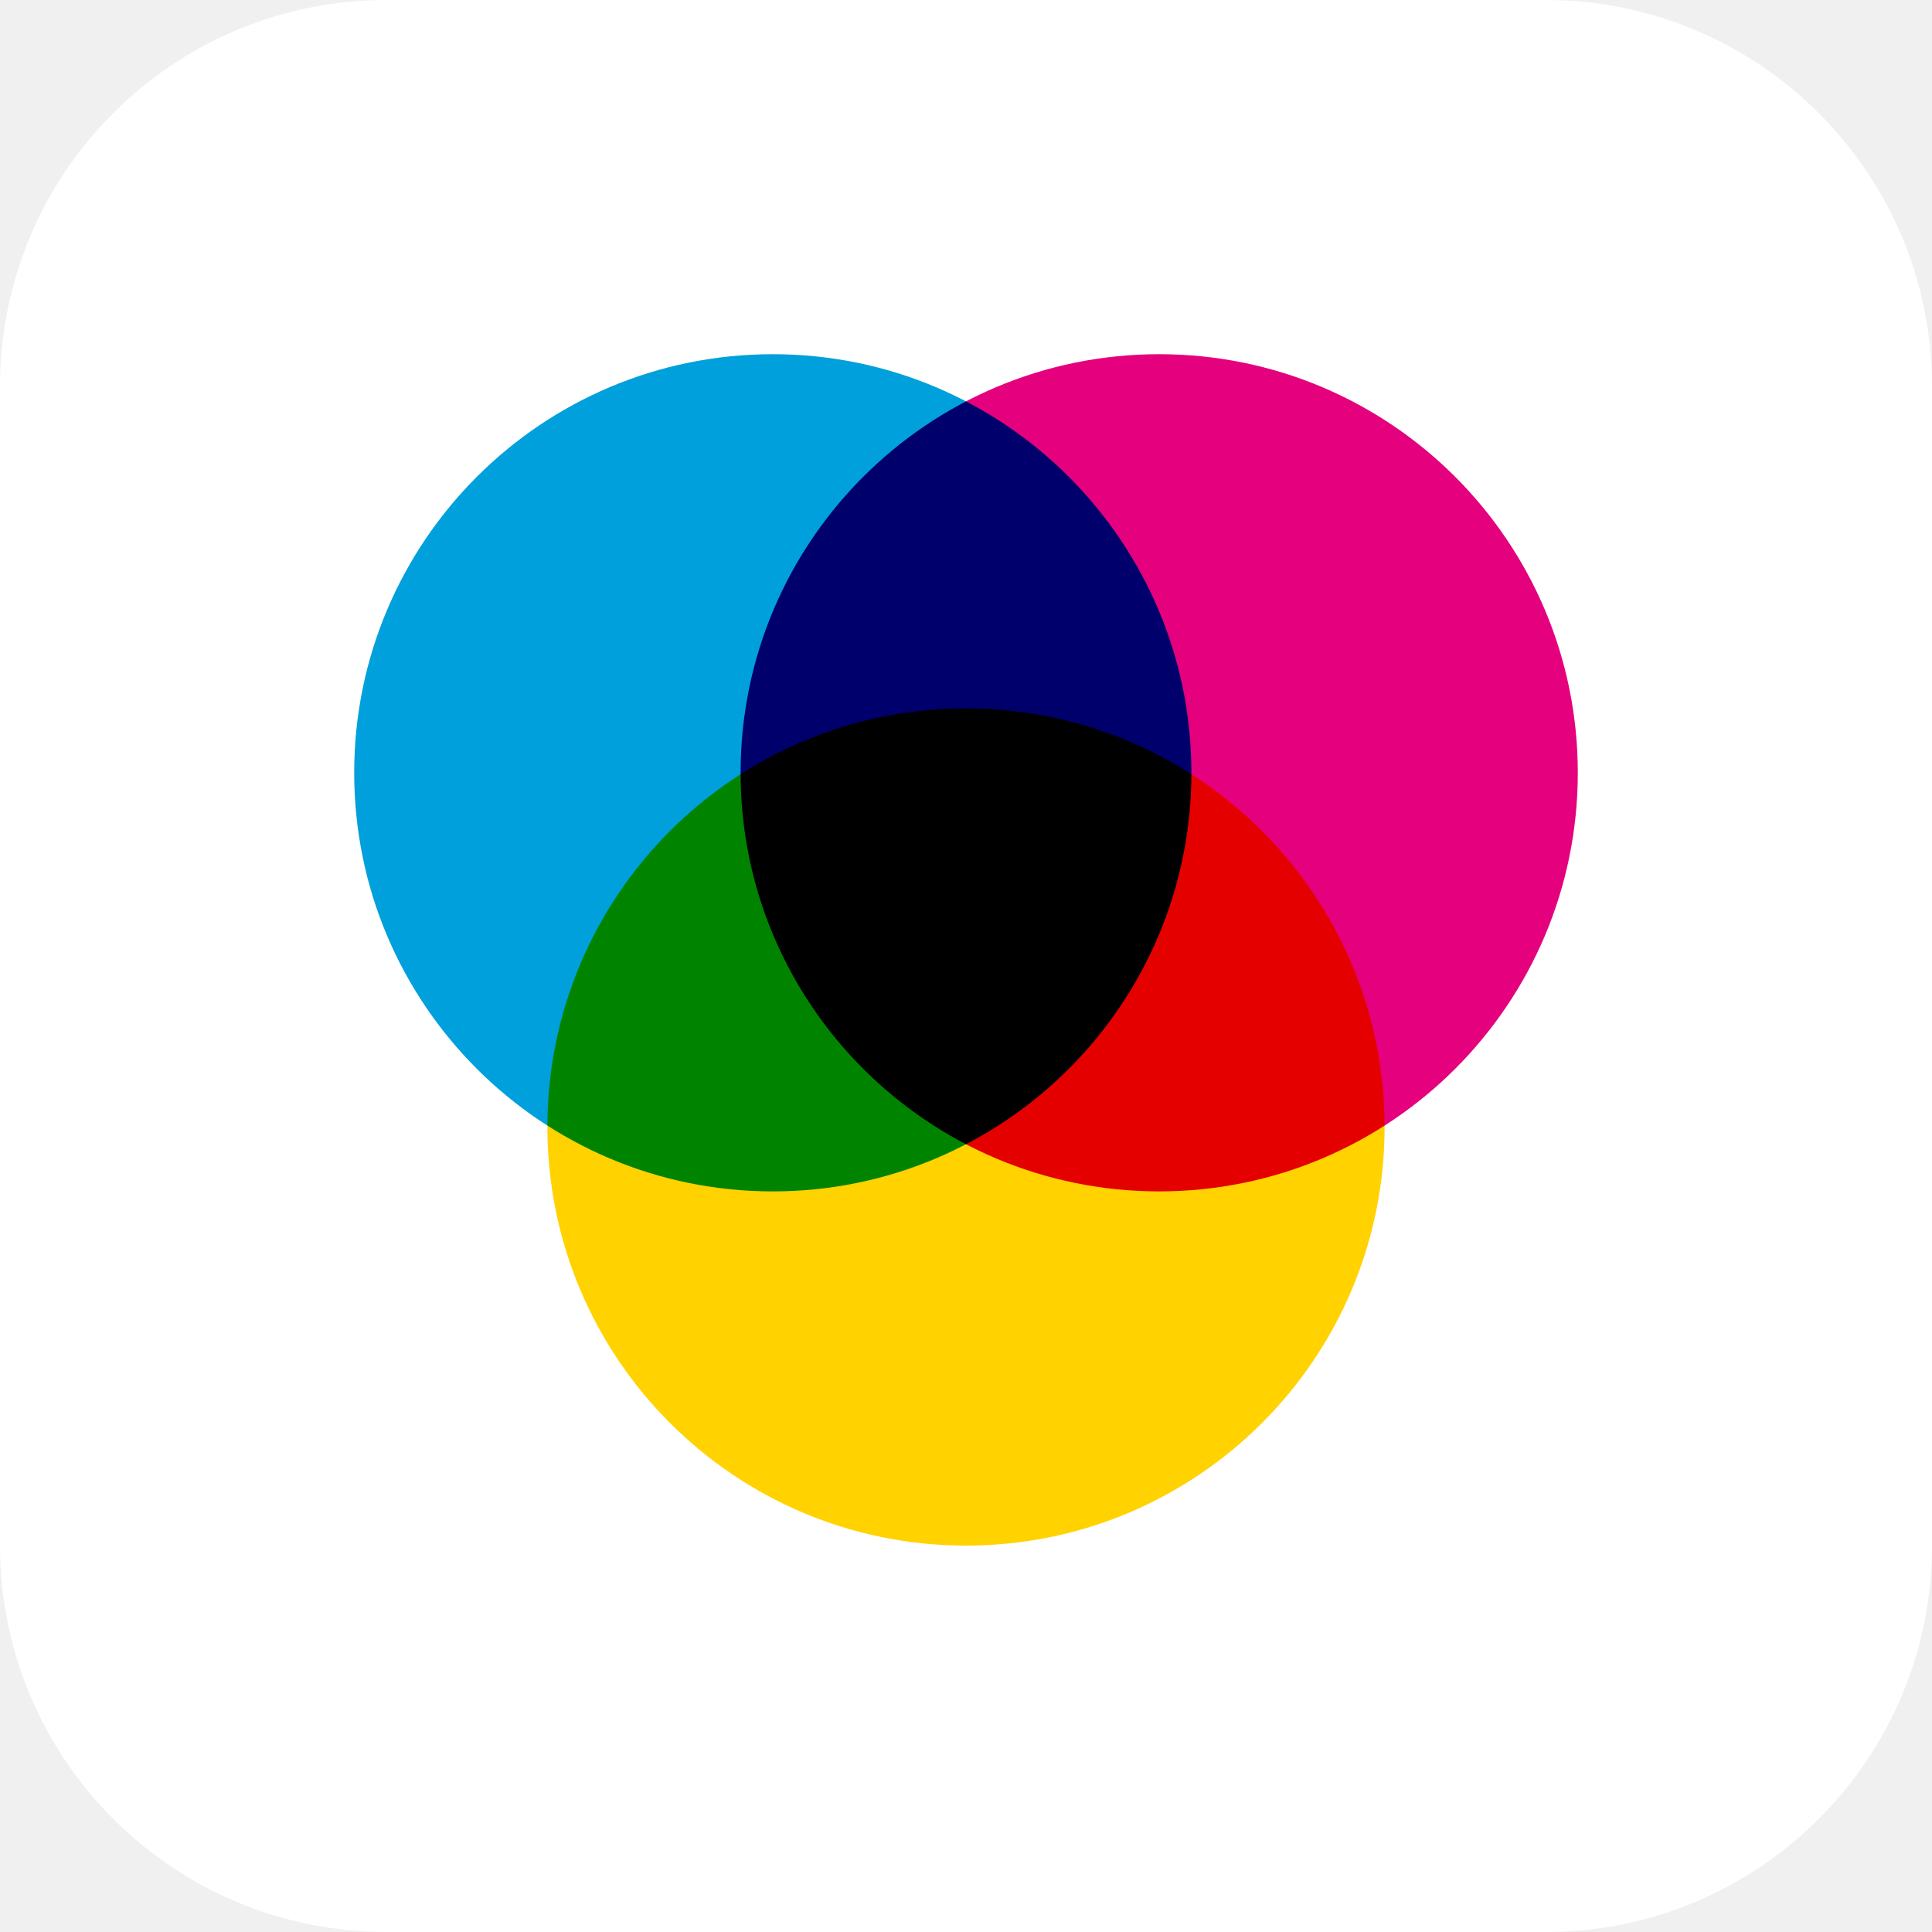
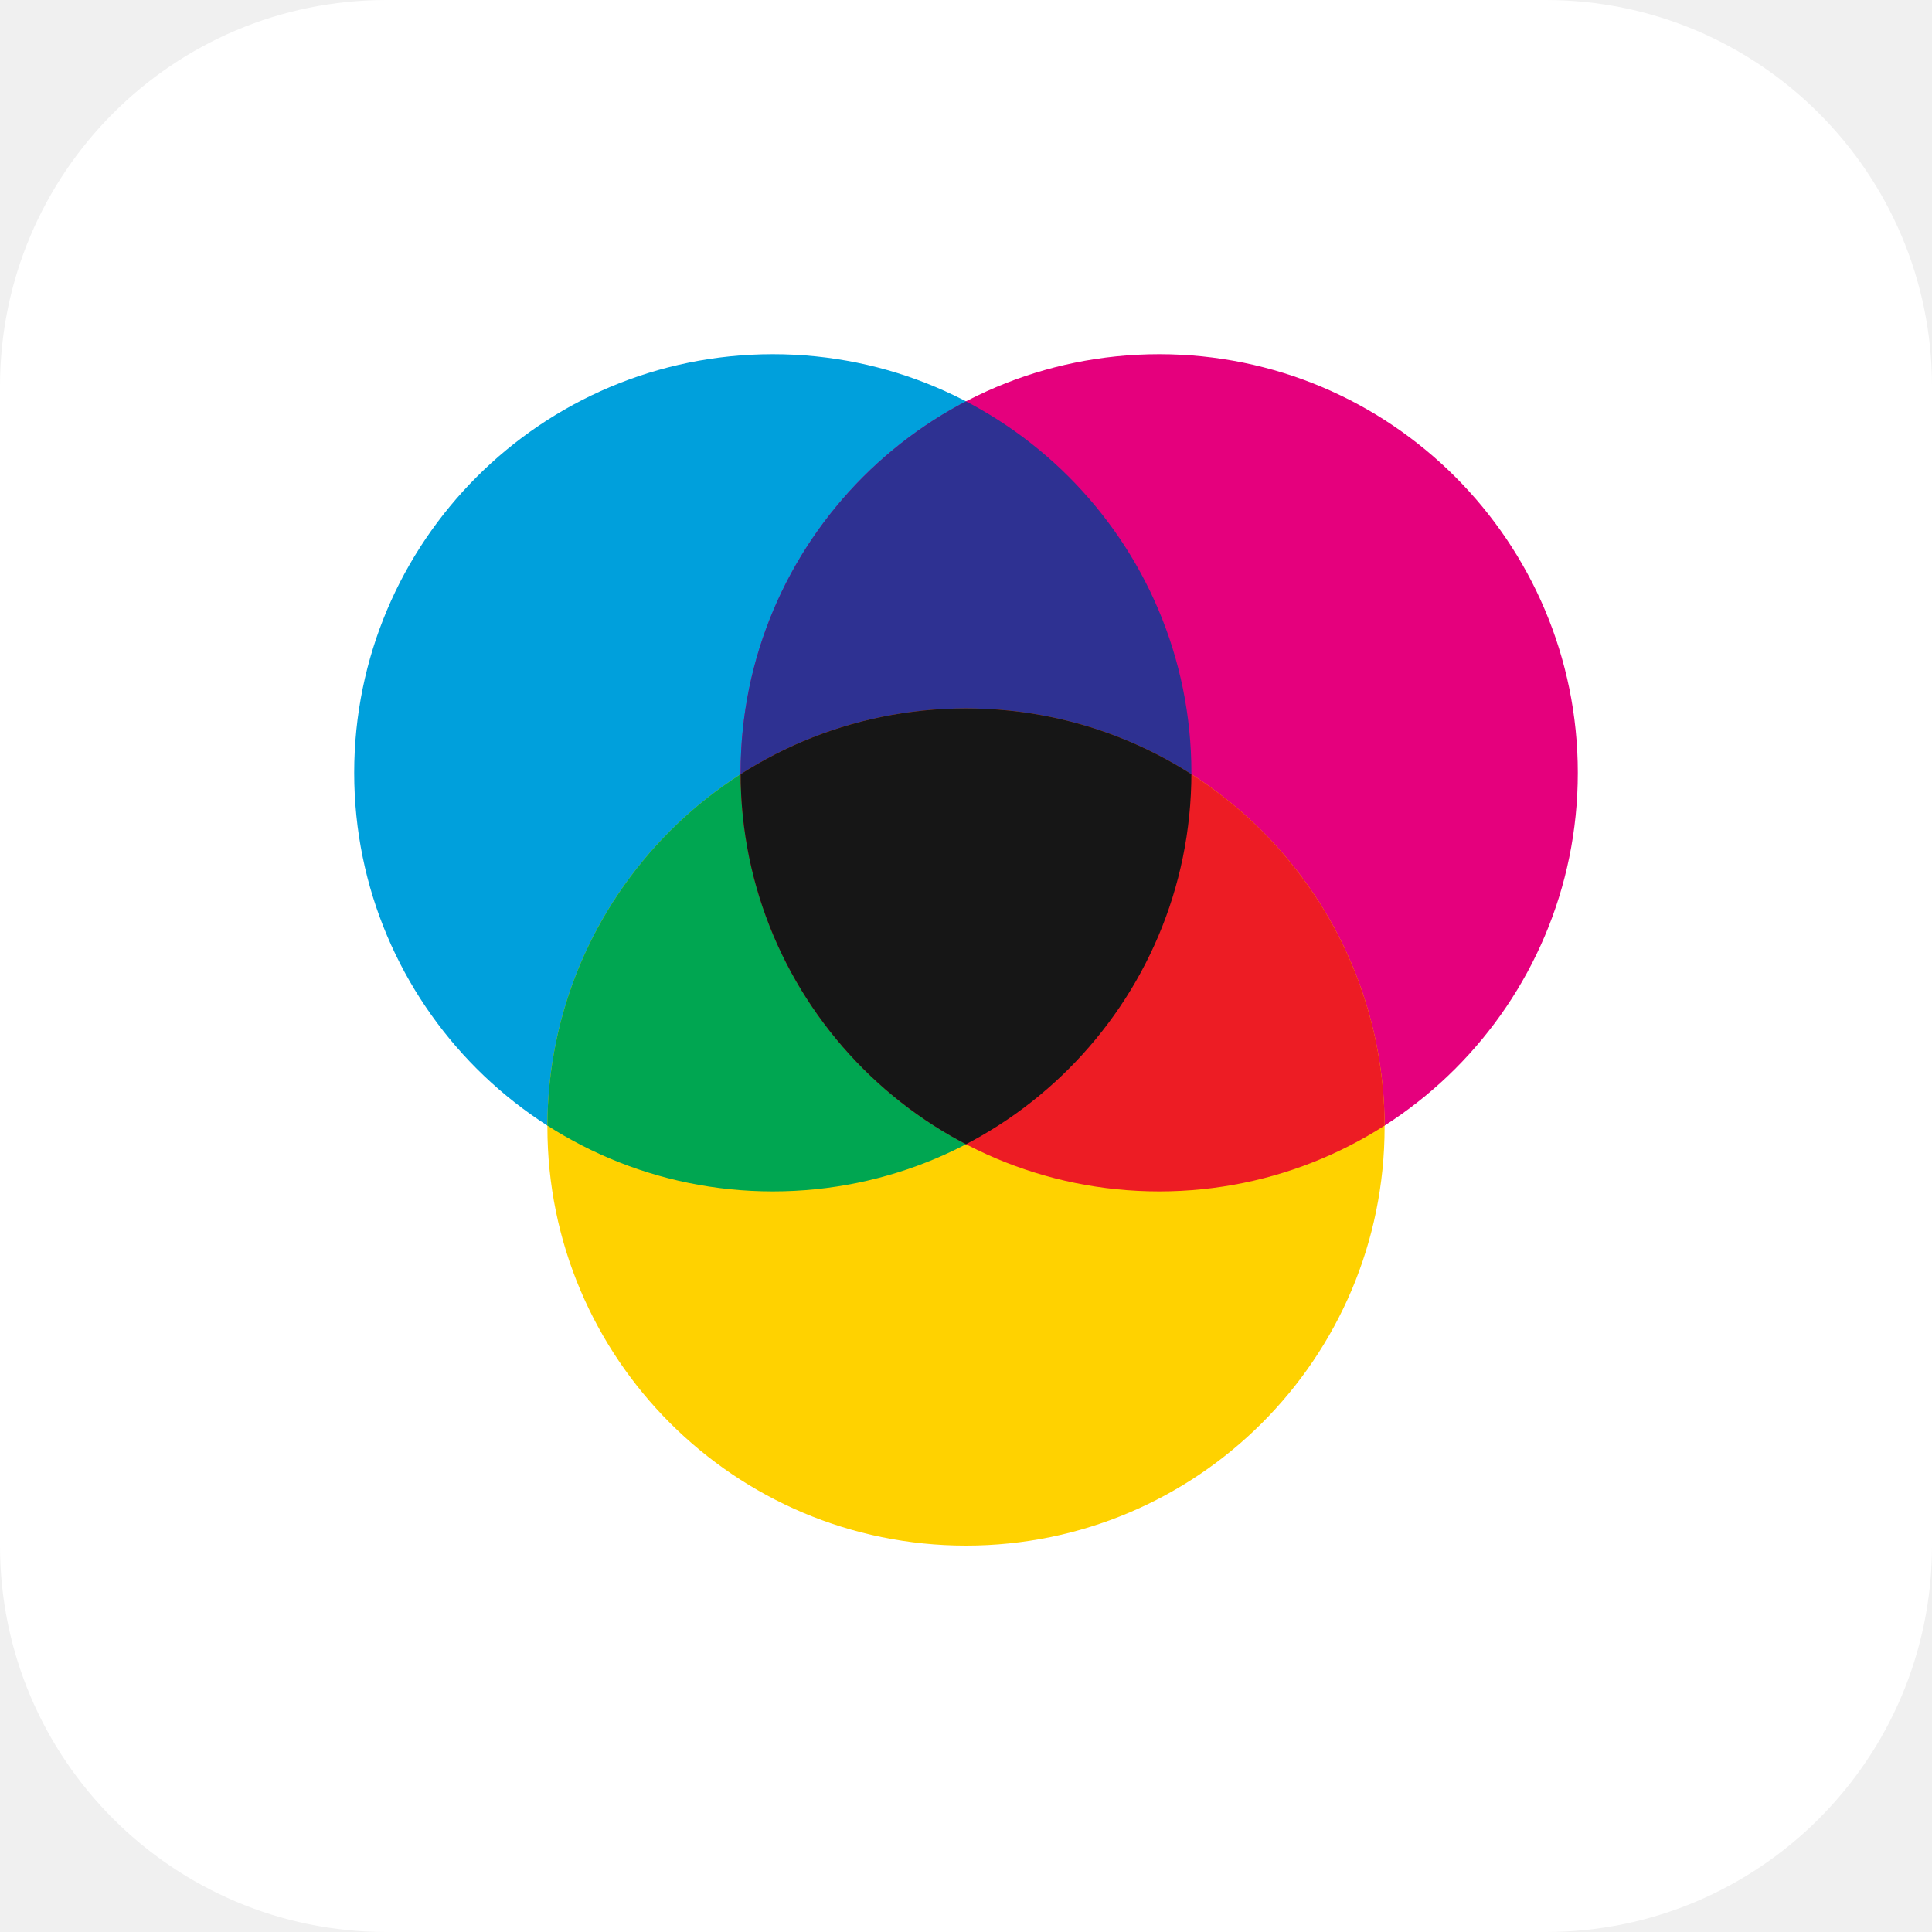
<svg xmlns="http://www.w3.org/2000/svg" viewBox="0 0 120 120">
  <rect width="120" height="120" rx="24" fill="#FFFFFF" />
-   <circle cx="48" cy="48" r="26" fill="#00A0DC" style="mix-blend-mode:multiply" />
-   <circle cx="72" cy="48" r="26" fill="#E5007D" style="mix-blend-mode:multiply" />
-   <circle cx="60" cy="70" r="26" fill="#FFD200" style="mix-blend-mode:multiply" />
+   <defs>
+     <clipPath id="cCyan">
+       <circle cx="48" cy="48" r="26" />
+     </clipPath>
+     <clipPath id="cMag">
+       <circle cx="72" cy="48" r="26" />
+     </clipPath>
+   </defs>
+   <circle cx="48" cy="48" r="26" fill="#00A0DC" />
+   <circle cx="72" cy="48" r="26" fill="#E5007D" />
+   <circle cx="60" cy="70" r="26" fill="#FFD200" />
+   <circle cx="72" cy="48" r="26" fill="#2E3192" clip-path="url(#cCyan)" />
+   <circle cx="60" cy="70" r="26" fill="#00A651" clip-path="url(#cCyan)" />
+   <circle cx="60" cy="70" r="26" fill="#ED1C24" clip-path="url(#cMag)" />
+   <g clip-path="url(#cCyan)">
+     <circle cx="60" cy="70" r="26" fill="#161616" clip-path="url(#cMag)" />
+   </g>
</svg>
